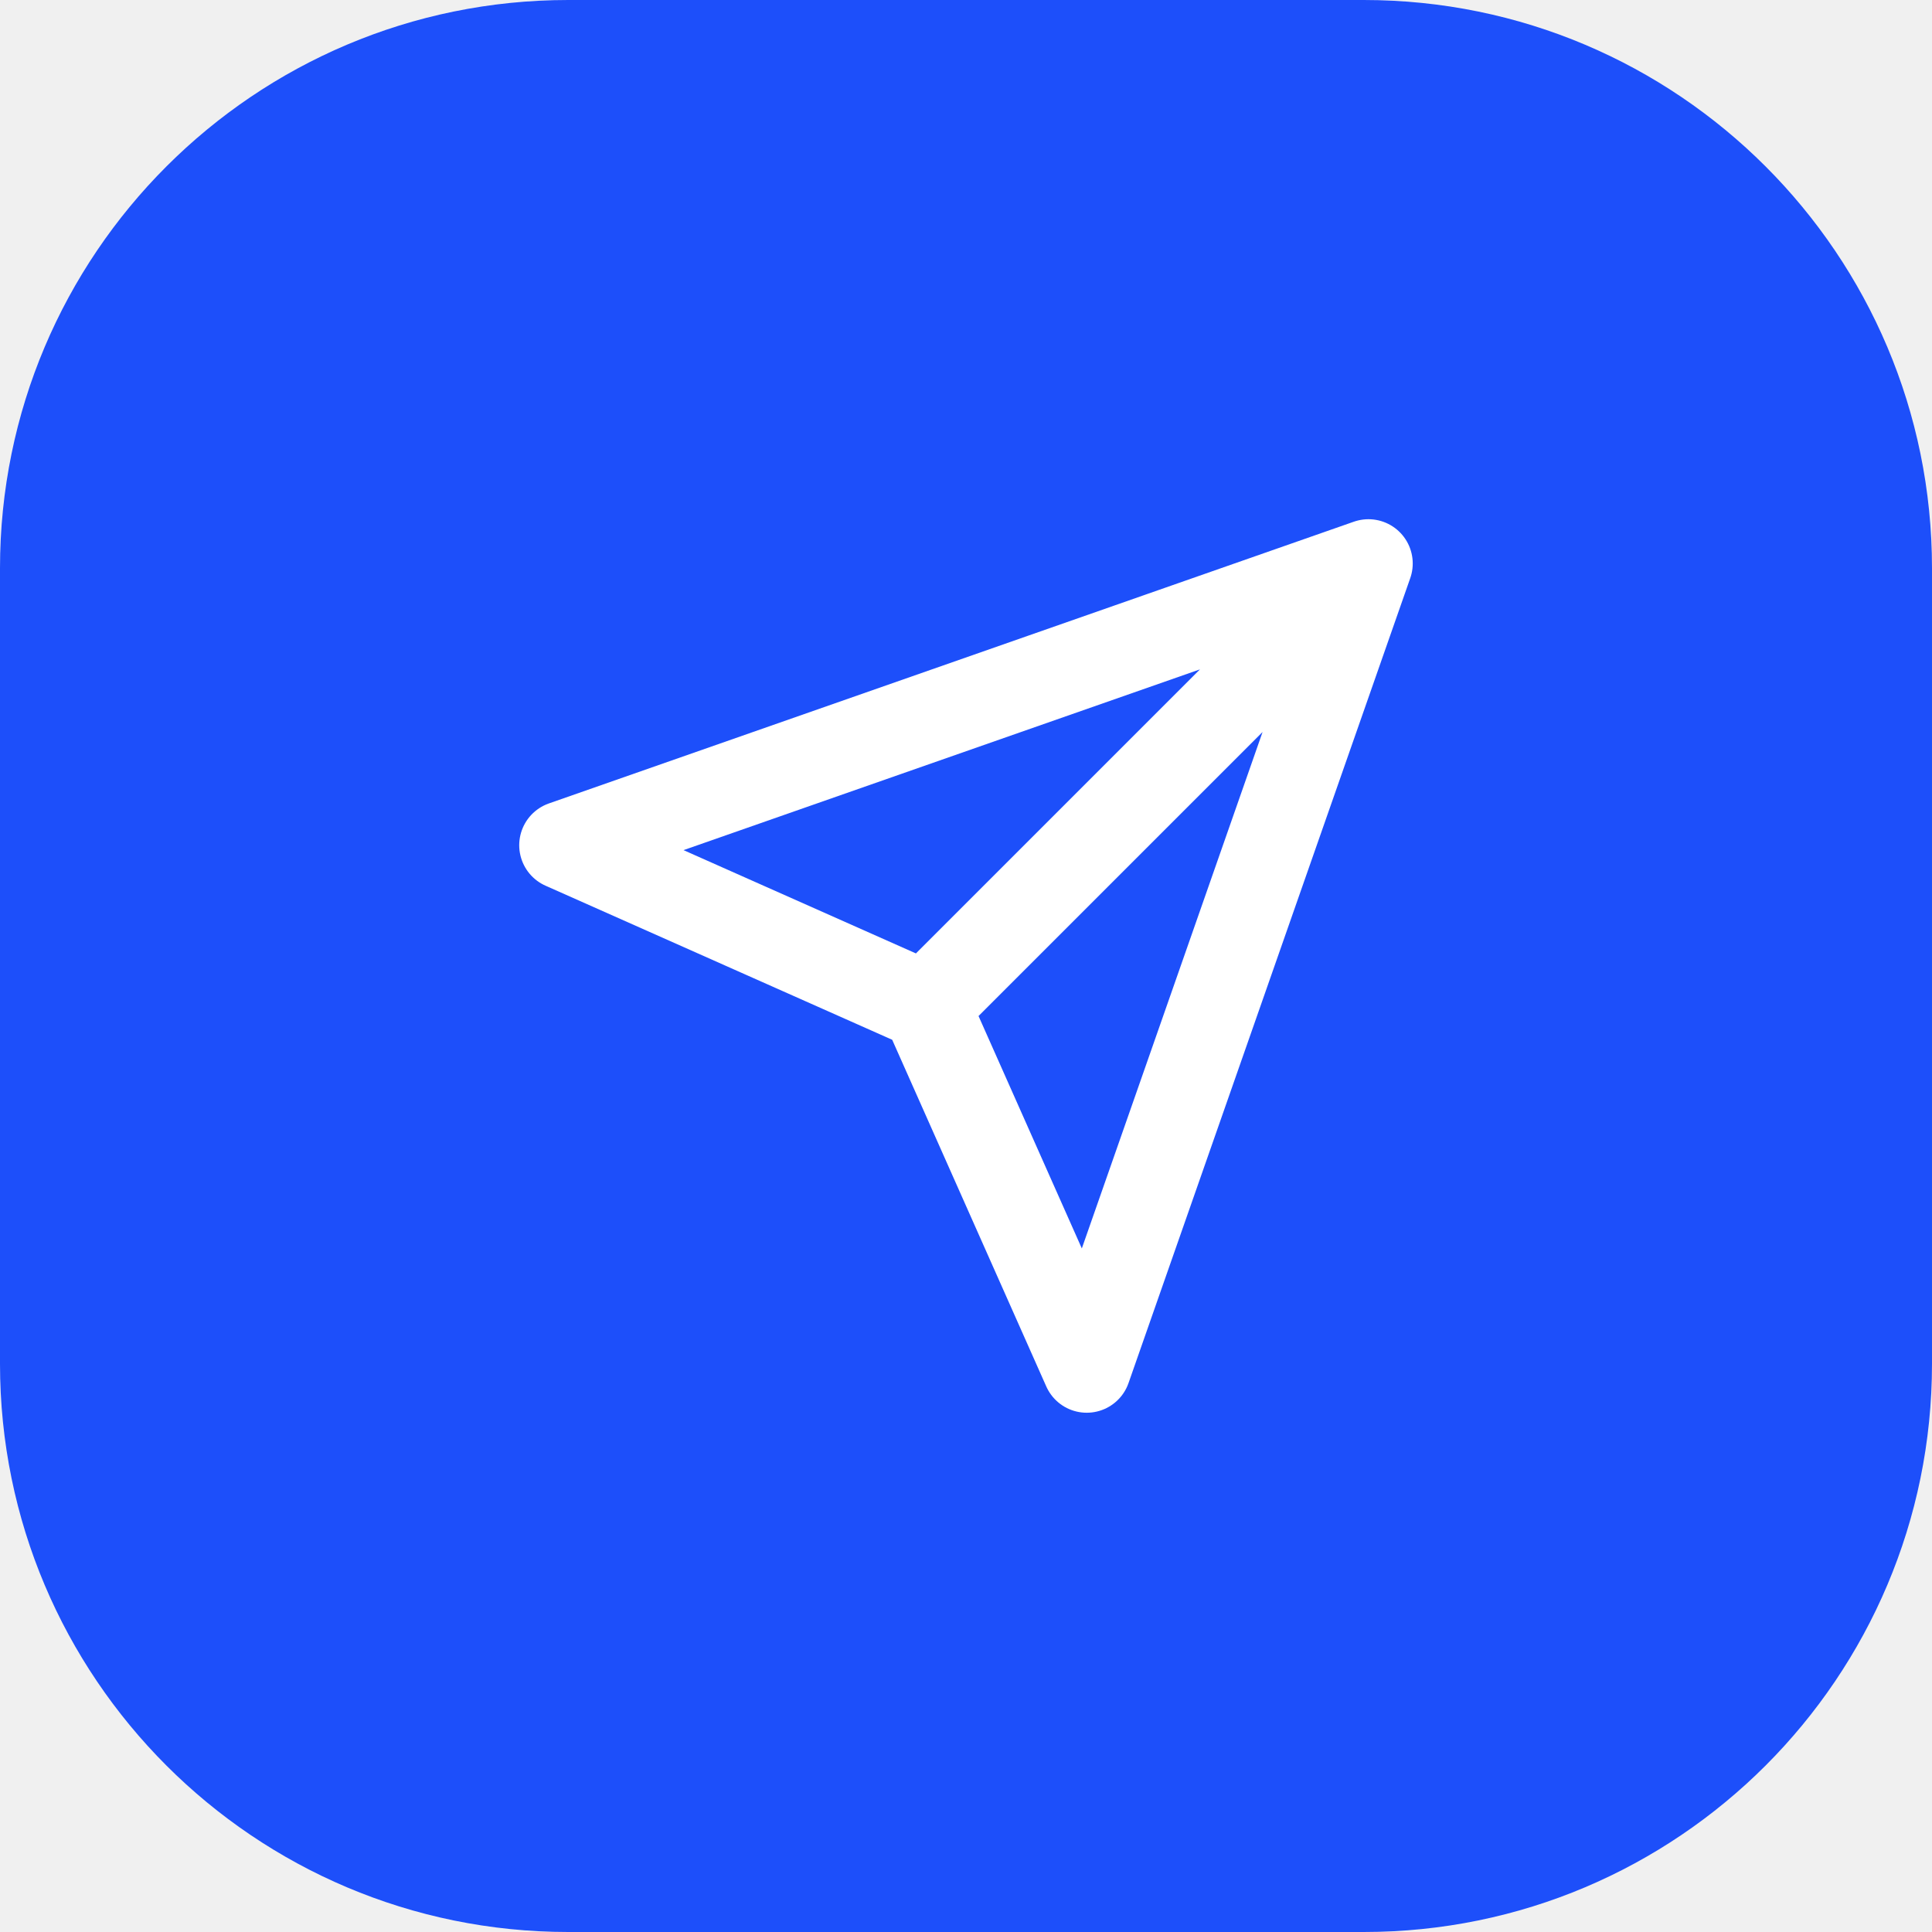
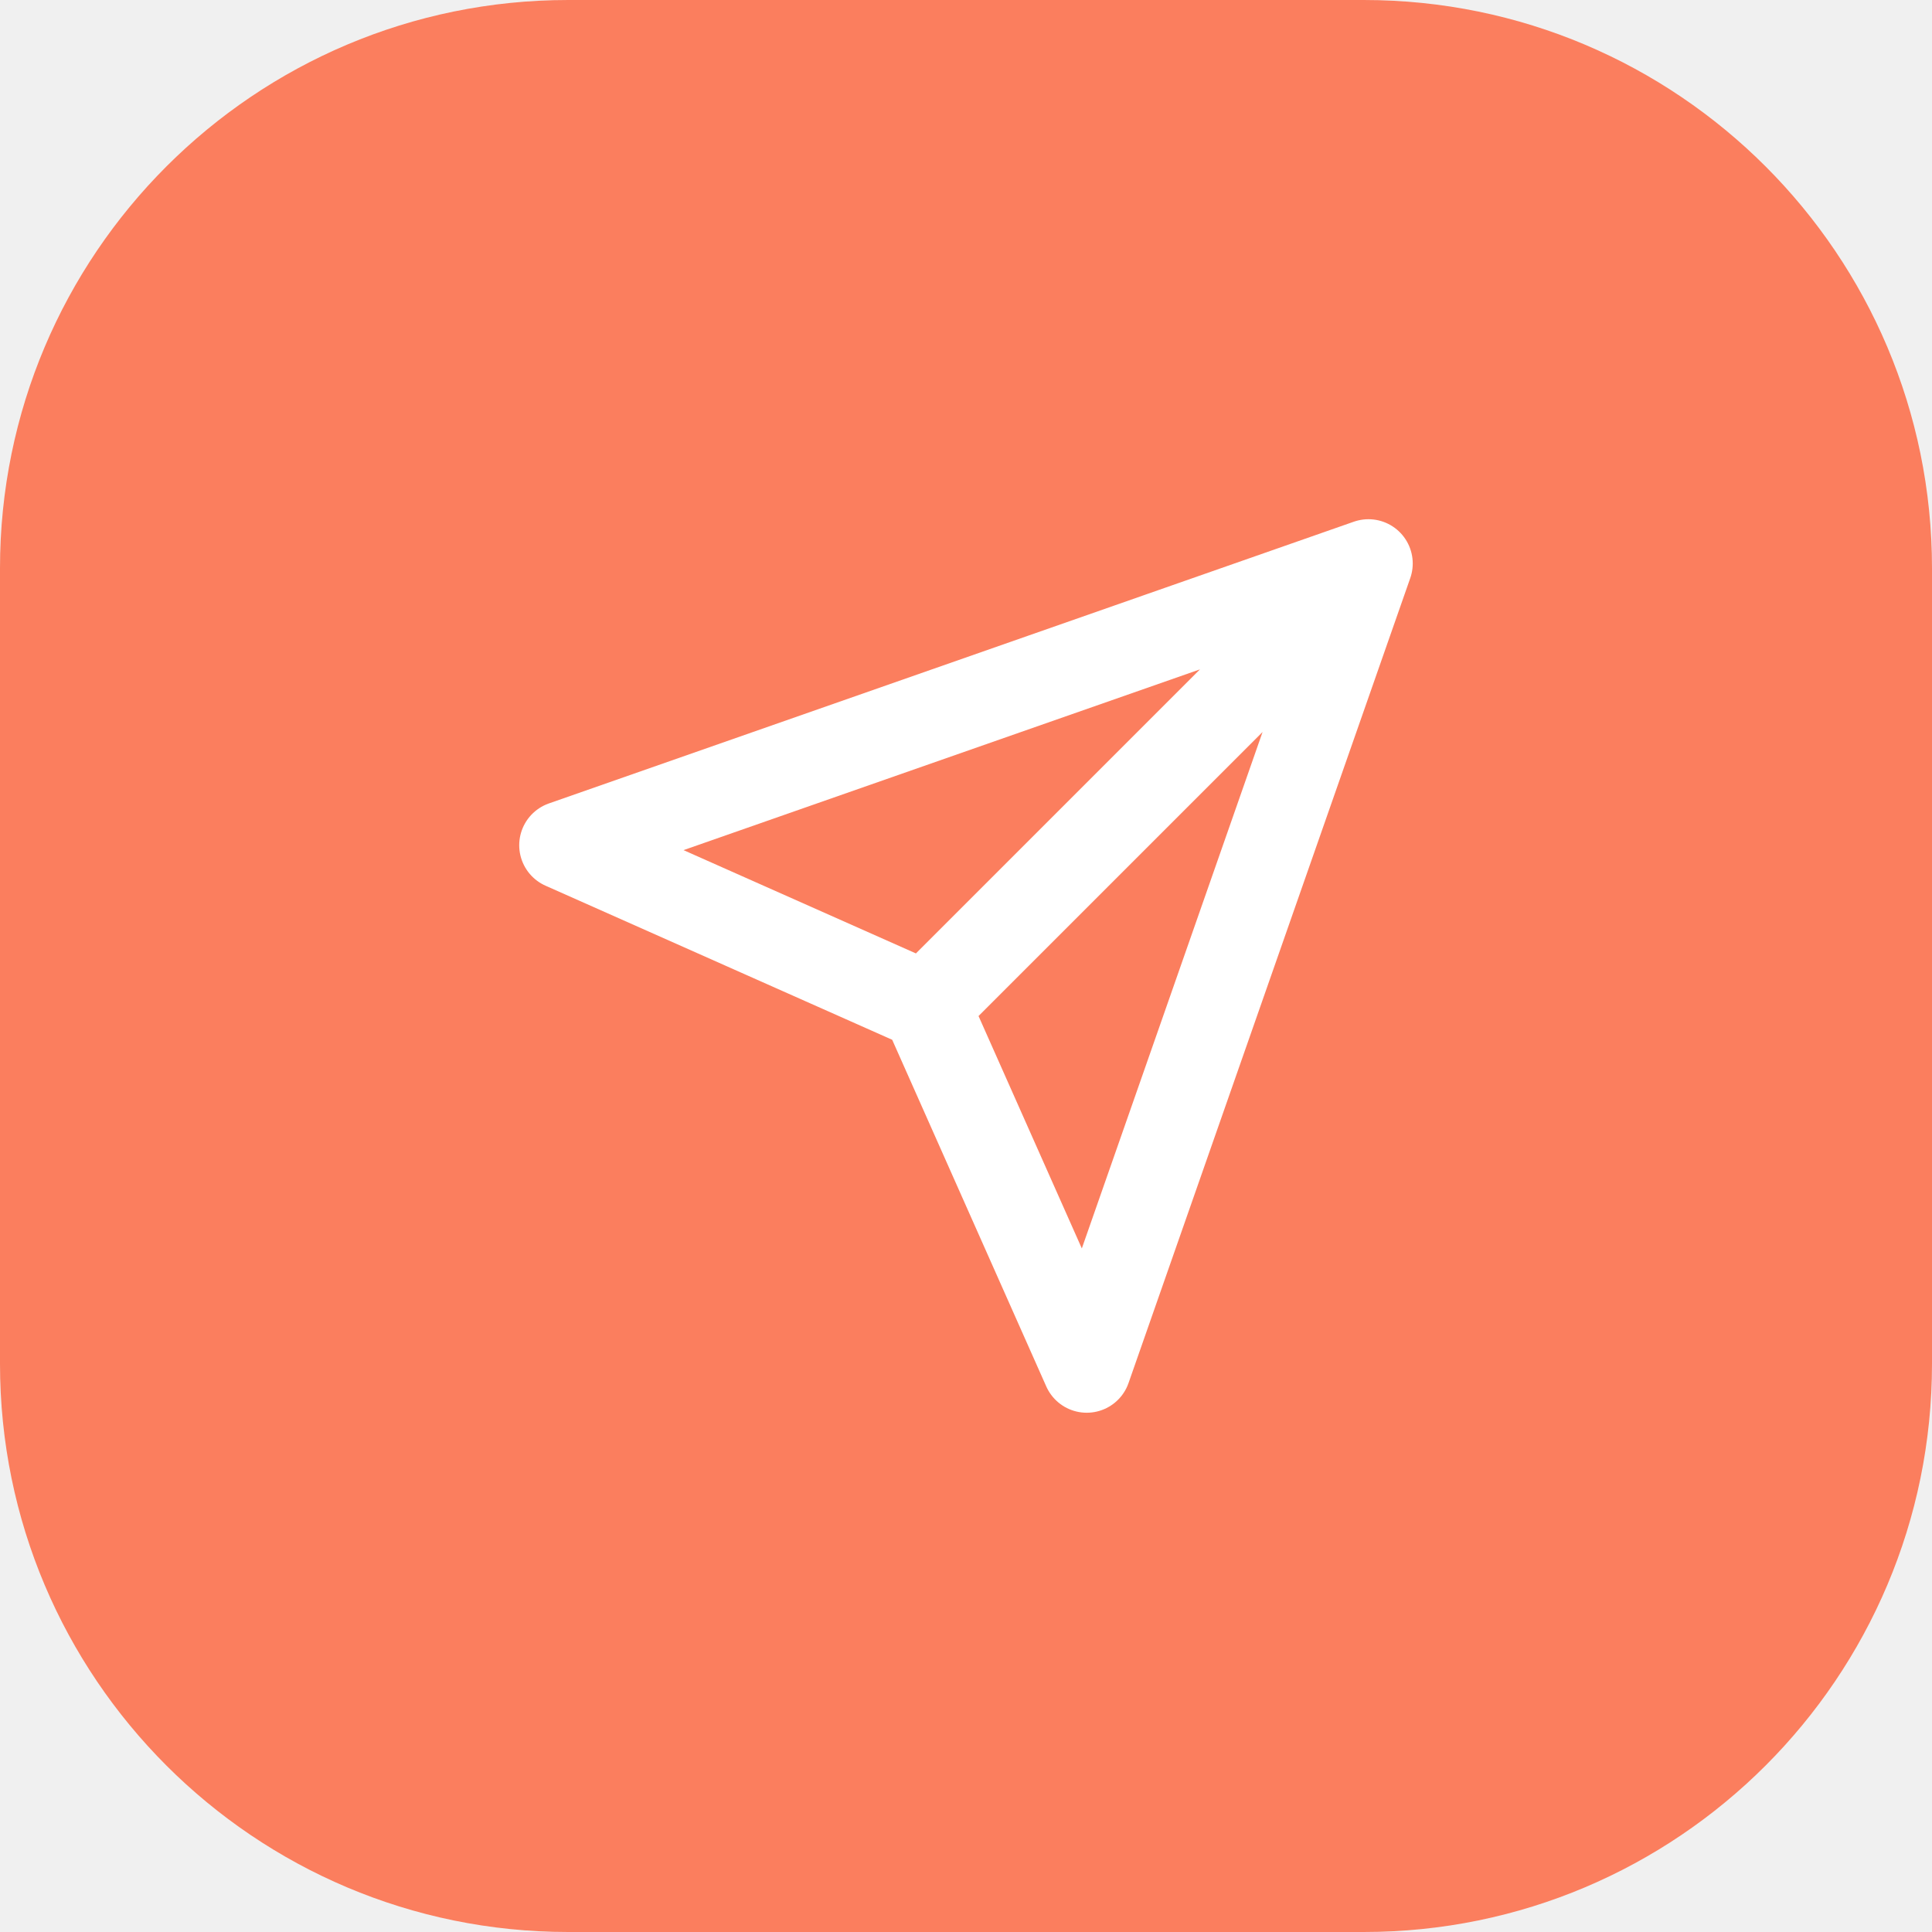
<svg xmlns="http://www.w3.org/2000/svg" viewBox="0 0 34 34">
-   <rect width="34" height="34" rx="10" fill="#1D4FFA" />
+   <rect width="34" height="34" rx="10" fill="#FB7E5E" />
  <g transform="translate(8.5 8.5) scale(.7083)" fill="none" stroke="#fff" stroke-width="2.2" stroke-linecap="round" stroke-linejoin="round">
    <path d="M22 2 11 13M22 2l-7 20-4-9-9-4z" />
  </g>
</svg>
